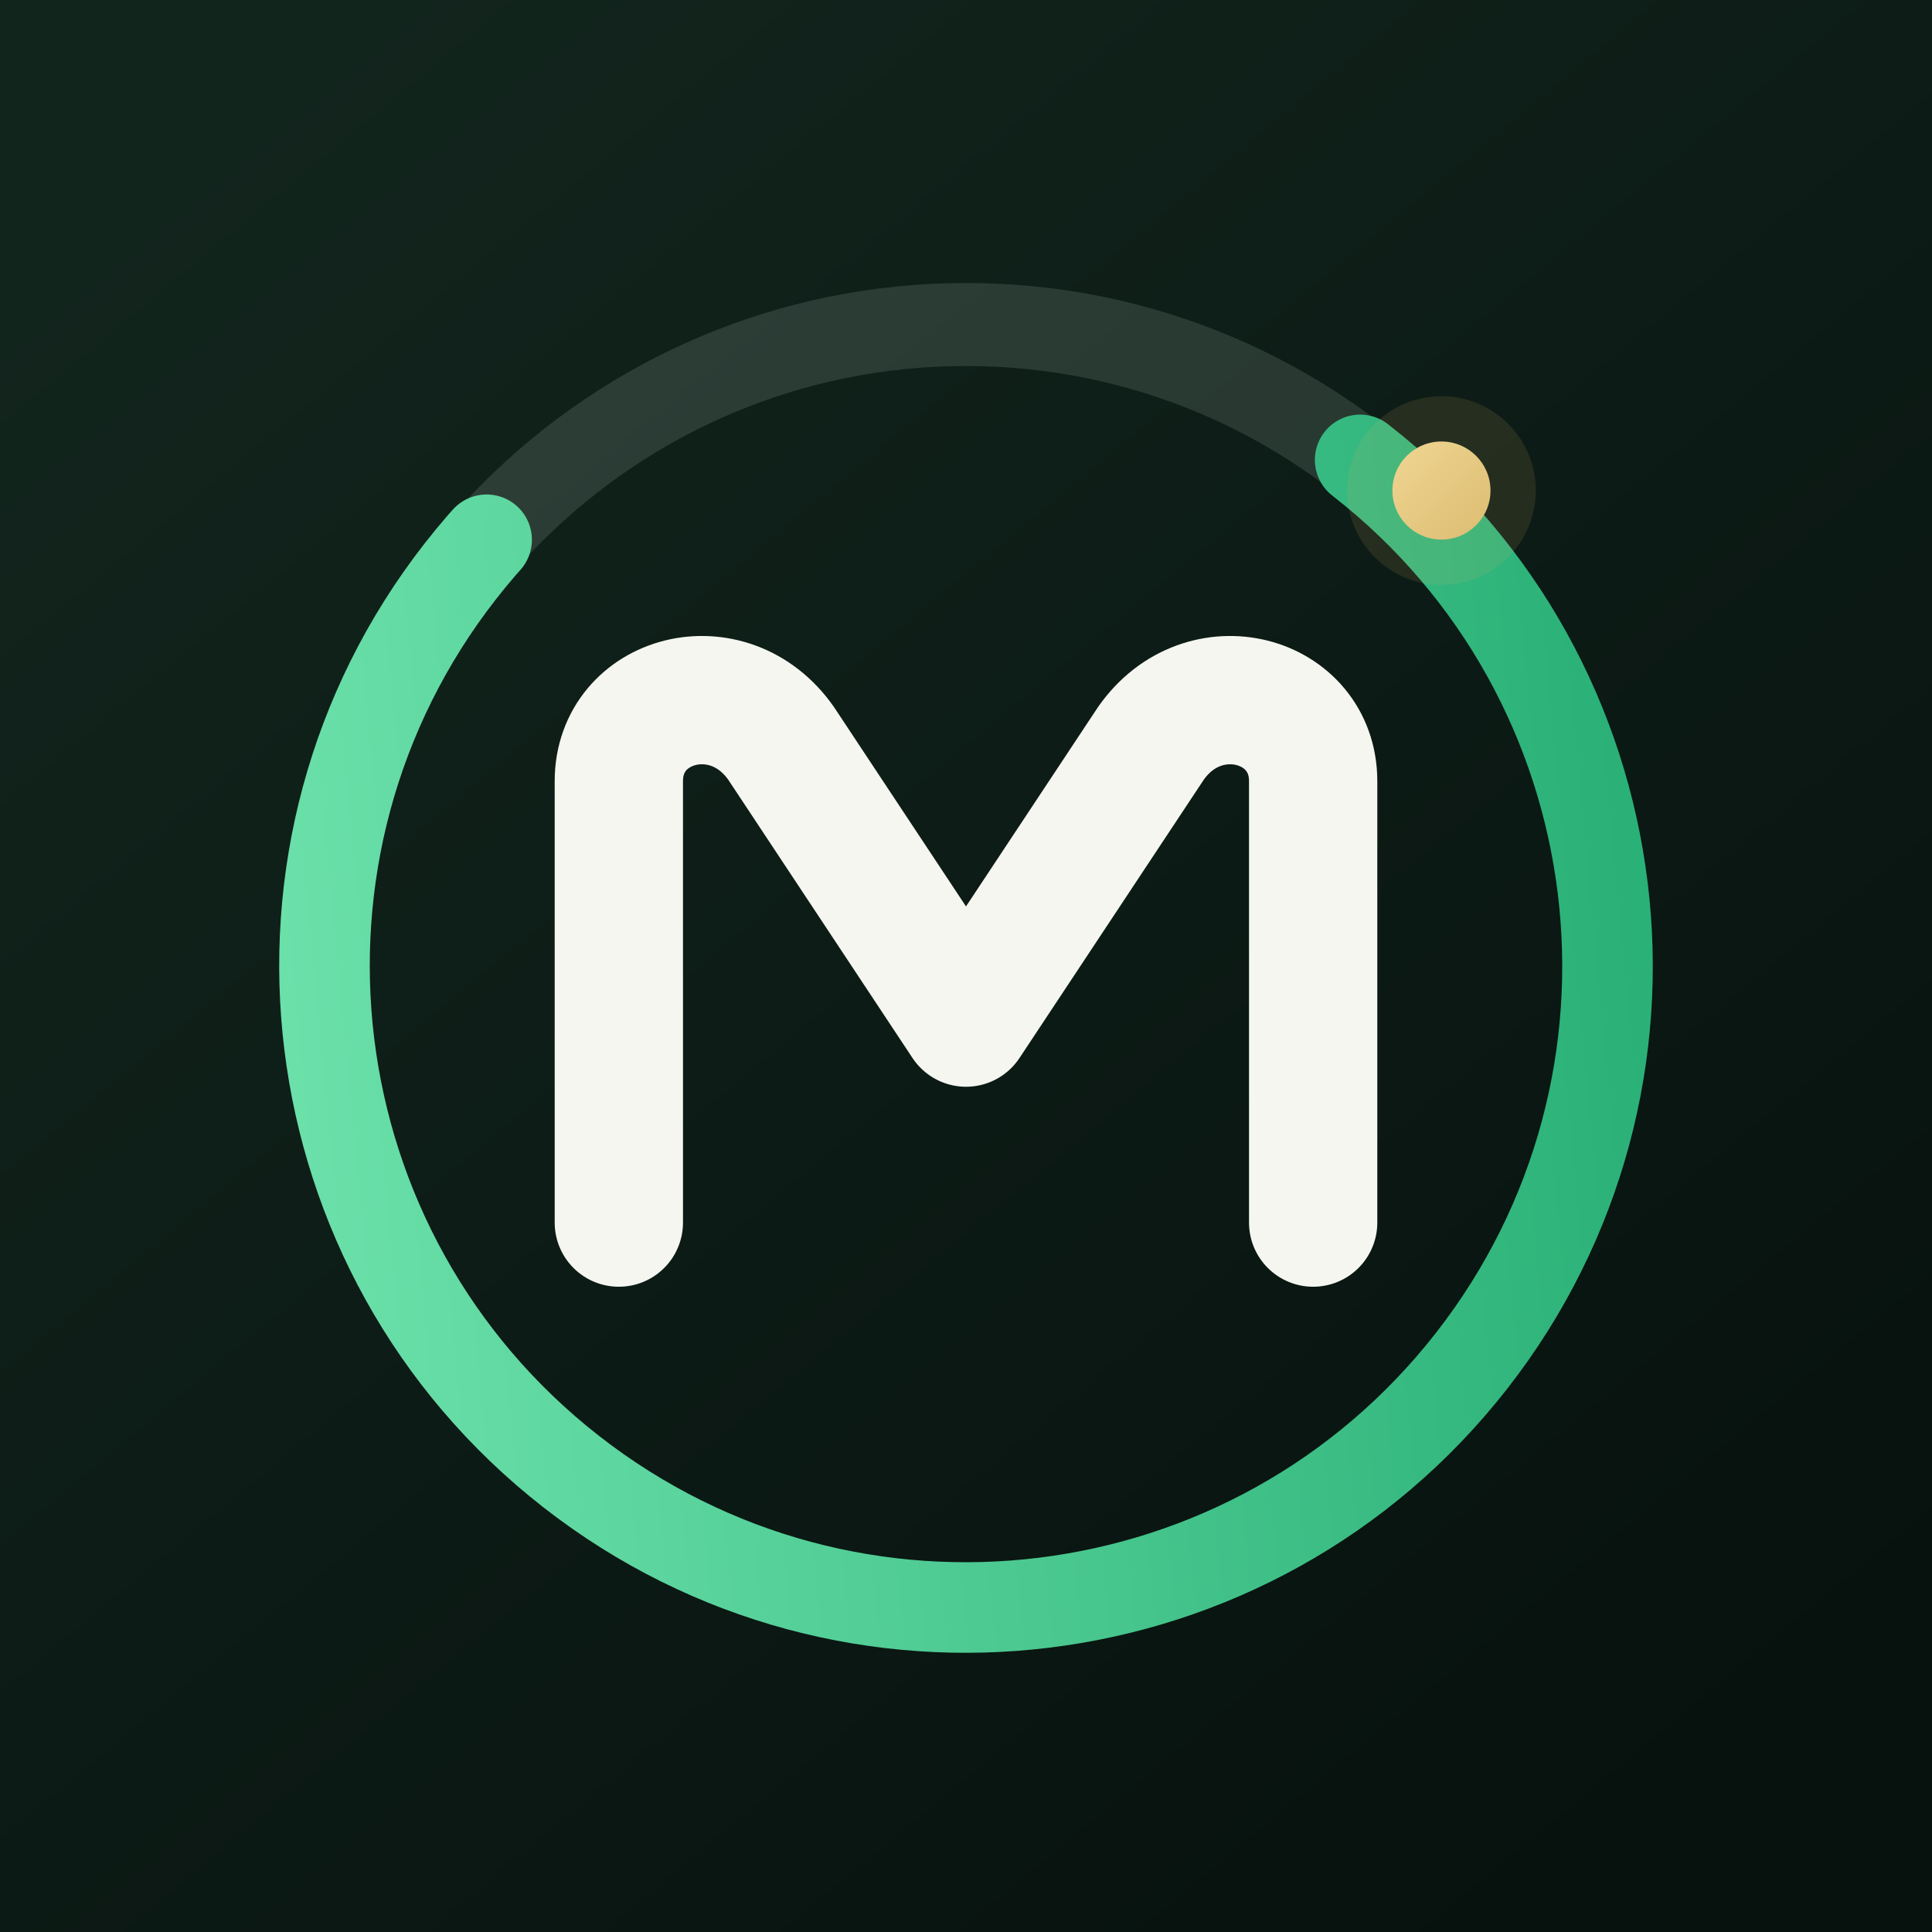
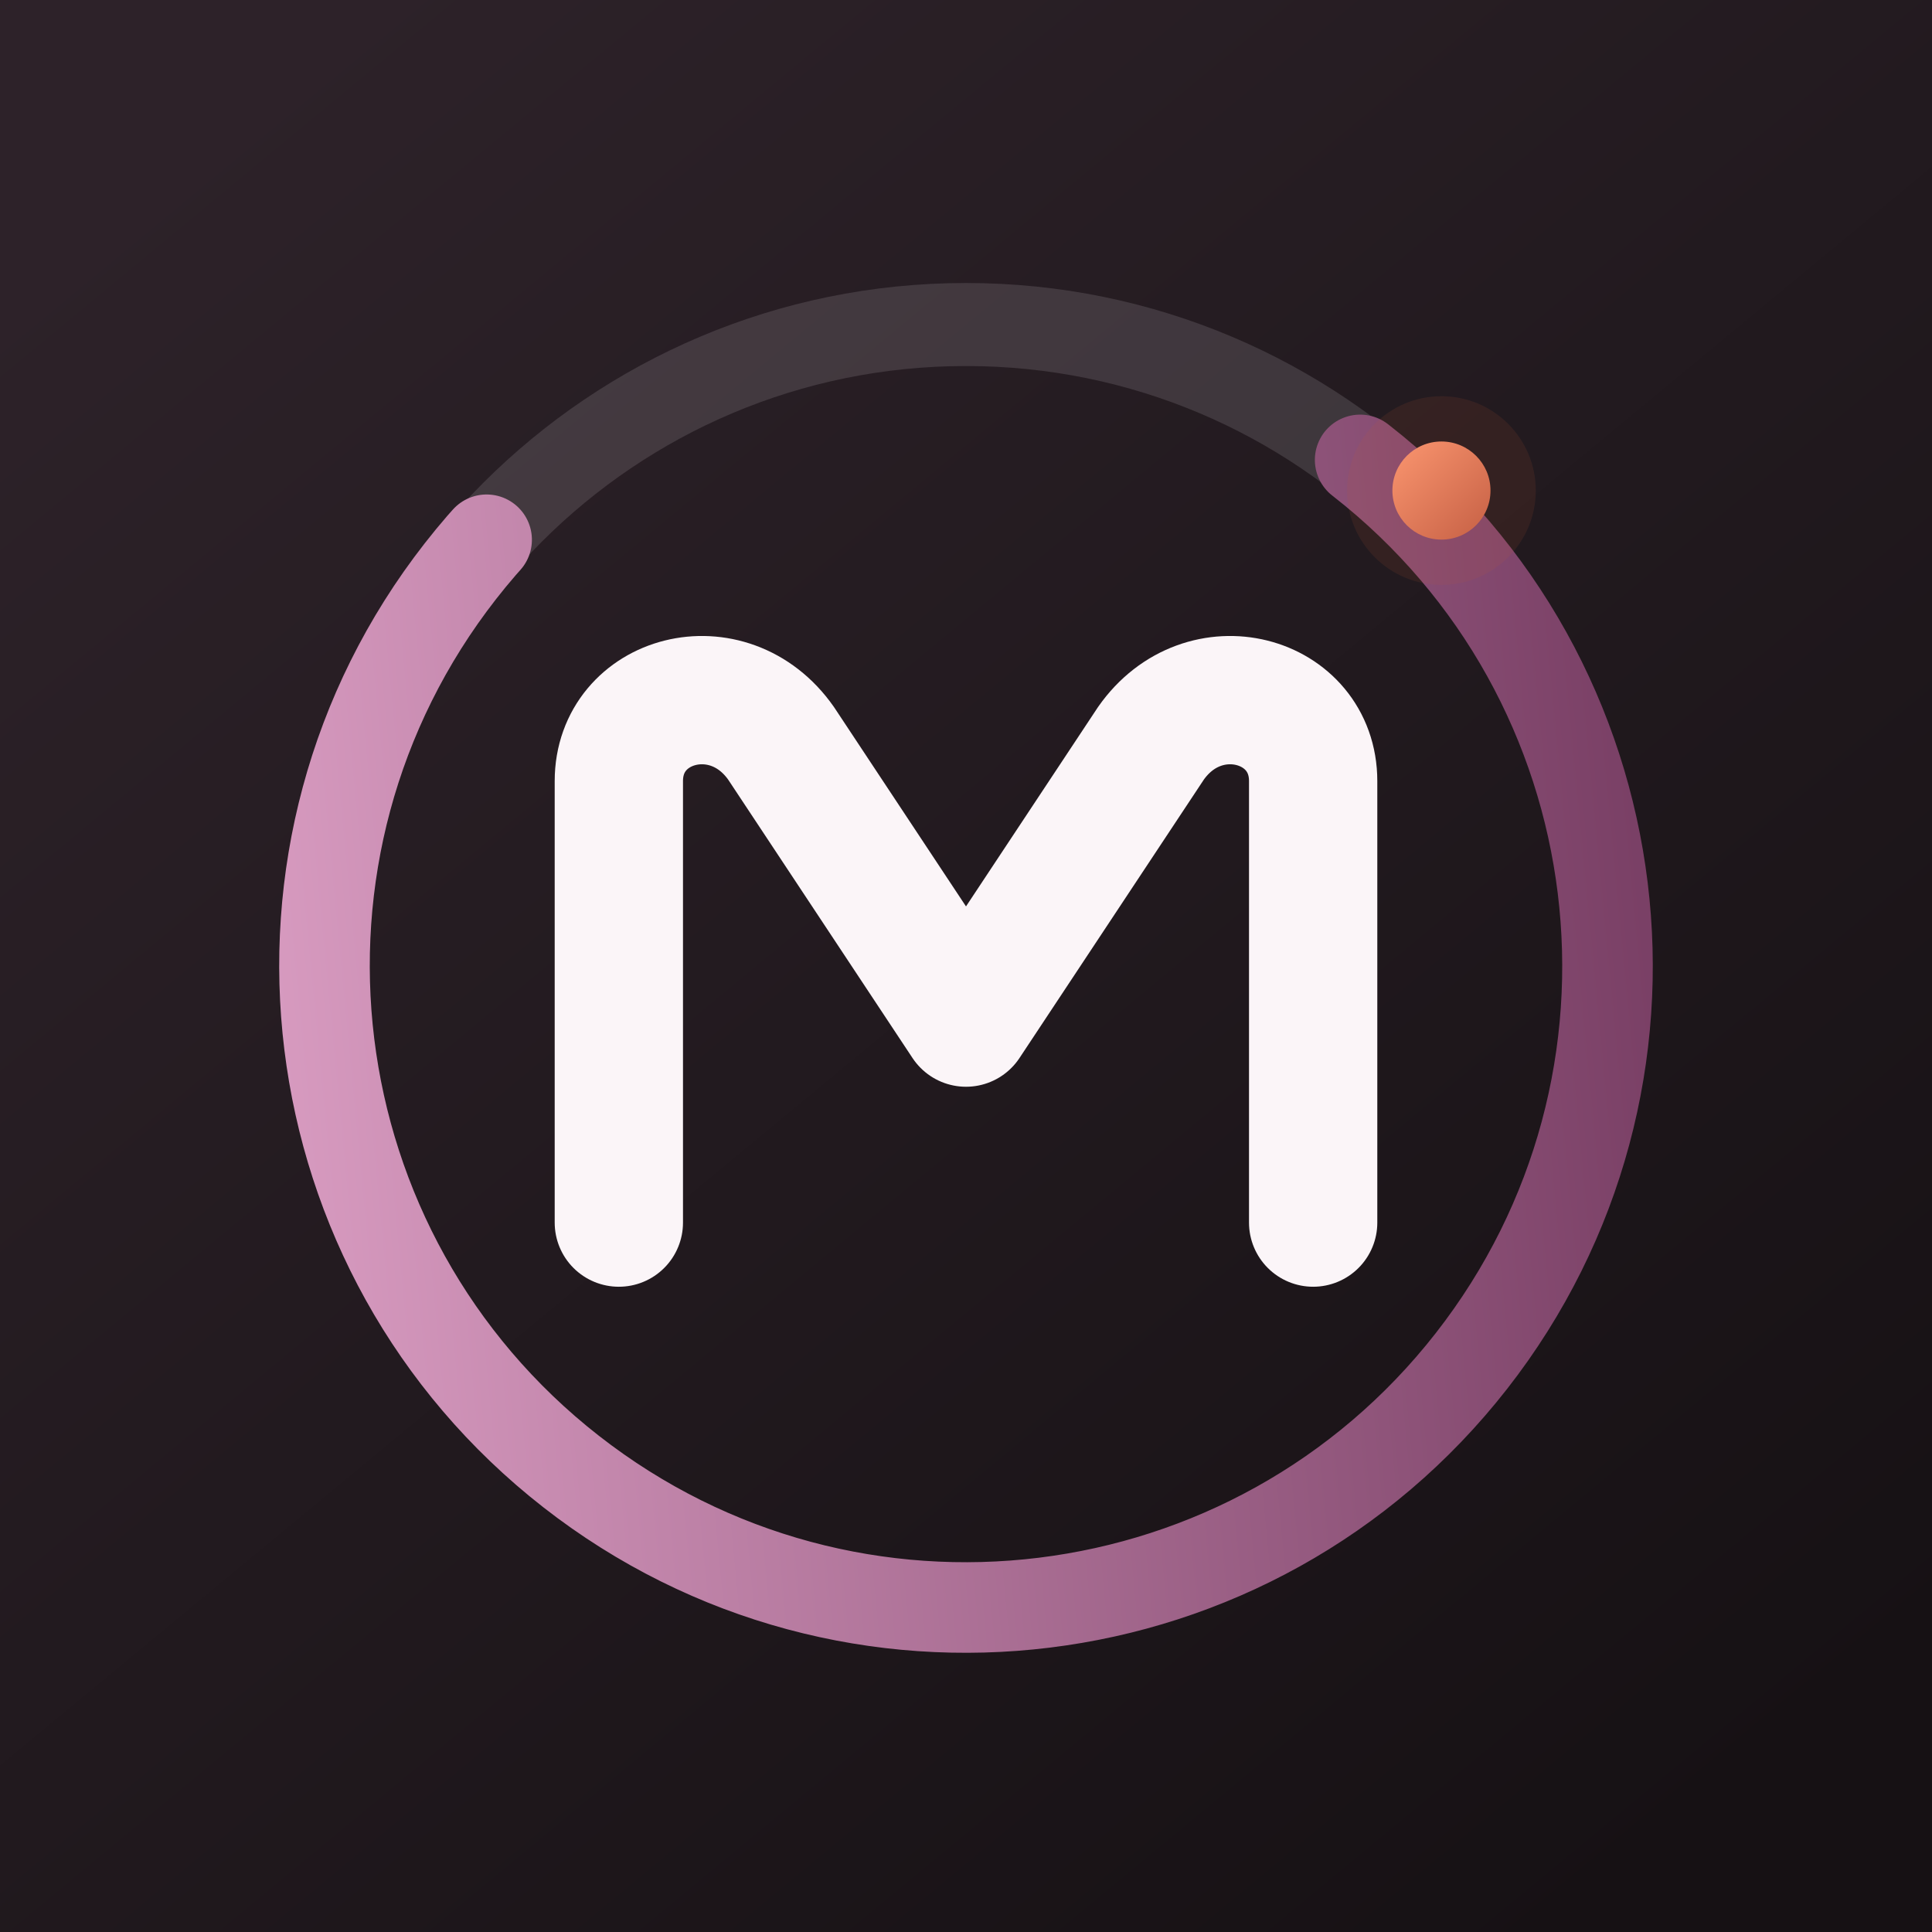
<svg xmlns="http://www.w3.org/2000/svg" width="512" height="512" viewBox="0 0 512 512" fill="none">
  <defs>
    <linearGradient id="mask-background" x1="64" y1="24" x2="448" y2="488" gradientUnits="userSpaceOnUse">
-       <stop stop-color="#12251D" />
-       <stop offset="1" stop-color="#07110E" />
+       <stop stop-color="#2d2229" />
+       <stop offset="1" stop-color="#161114" />
    </linearGradient>
    <linearGradient id="mask-accent" x1="104" y1="98" x2="398" y2="408" gradientUnits="userSpaceOnUse">
-       <stop stop-color="#72E5AF" />
-       <stop offset="1" stop-color="#25AD73" />
+       <stop stop-color="#e0a3c8" />
+       <stop offset="1" stop-color="#73395f" />
    </linearGradient>
    <linearGradient id="mask-dot" x1="366" y1="116" x2="400" y2="150" gradientUnits="userSpaceOnUse">
-       <stop stop-color="#F1D895" />
-       <stop offset="1" stop-color="#D8B66A" />
+       <stop stop-color="#ff9a73" />
+       <stop offset="1" stop-color="#b9533a" />
    </linearGradient>
  </defs>
  <rect width="512" height="512" fill="url(#mask-background)" />
-   <circle cx="256" cy="256" r="170" stroke="#DFF7EA" stroke-opacity=".13" stroke-width="22" />
+   <circle cx="256" cy="256" r="170" stroke="#fbf5f8" stroke-opacity=".13" stroke-width="22" />
  <circle cx="256" cy="256" r="170" stroke="url(#mask-accent)" stroke-width="24" stroke-linecap="round" stroke-dasharray="812 256" transform="rotate(-52 256 256)" />
-   <path d="M164 324V207C164 185 193 177 207 197L256 271L305 197C319 177 348 185 348 207V324" stroke="#F4F6EF" stroke-width="34" stroke-linecap="round" stroke-linejoin="round" />
-   <circle cx="382" cy="130" r="25" fill="#D8B66A" fill-opacity=".12" />
+   <path d="M164 324V207C164 185 193 177 207 197L256 271L305 197C319 177 348 185 348 207V324" stroke="#fbf5f8" stroke-width="34" stroke-linecap="round" stroke-linejoin="round" />
+   <circle cx="382" cy="130" r="25" fill="#b9533a" fill-opacity=".12" />
  <circle cx="382" cy="130" r="13" fill="url(#mask-dot)" />
</svg>
